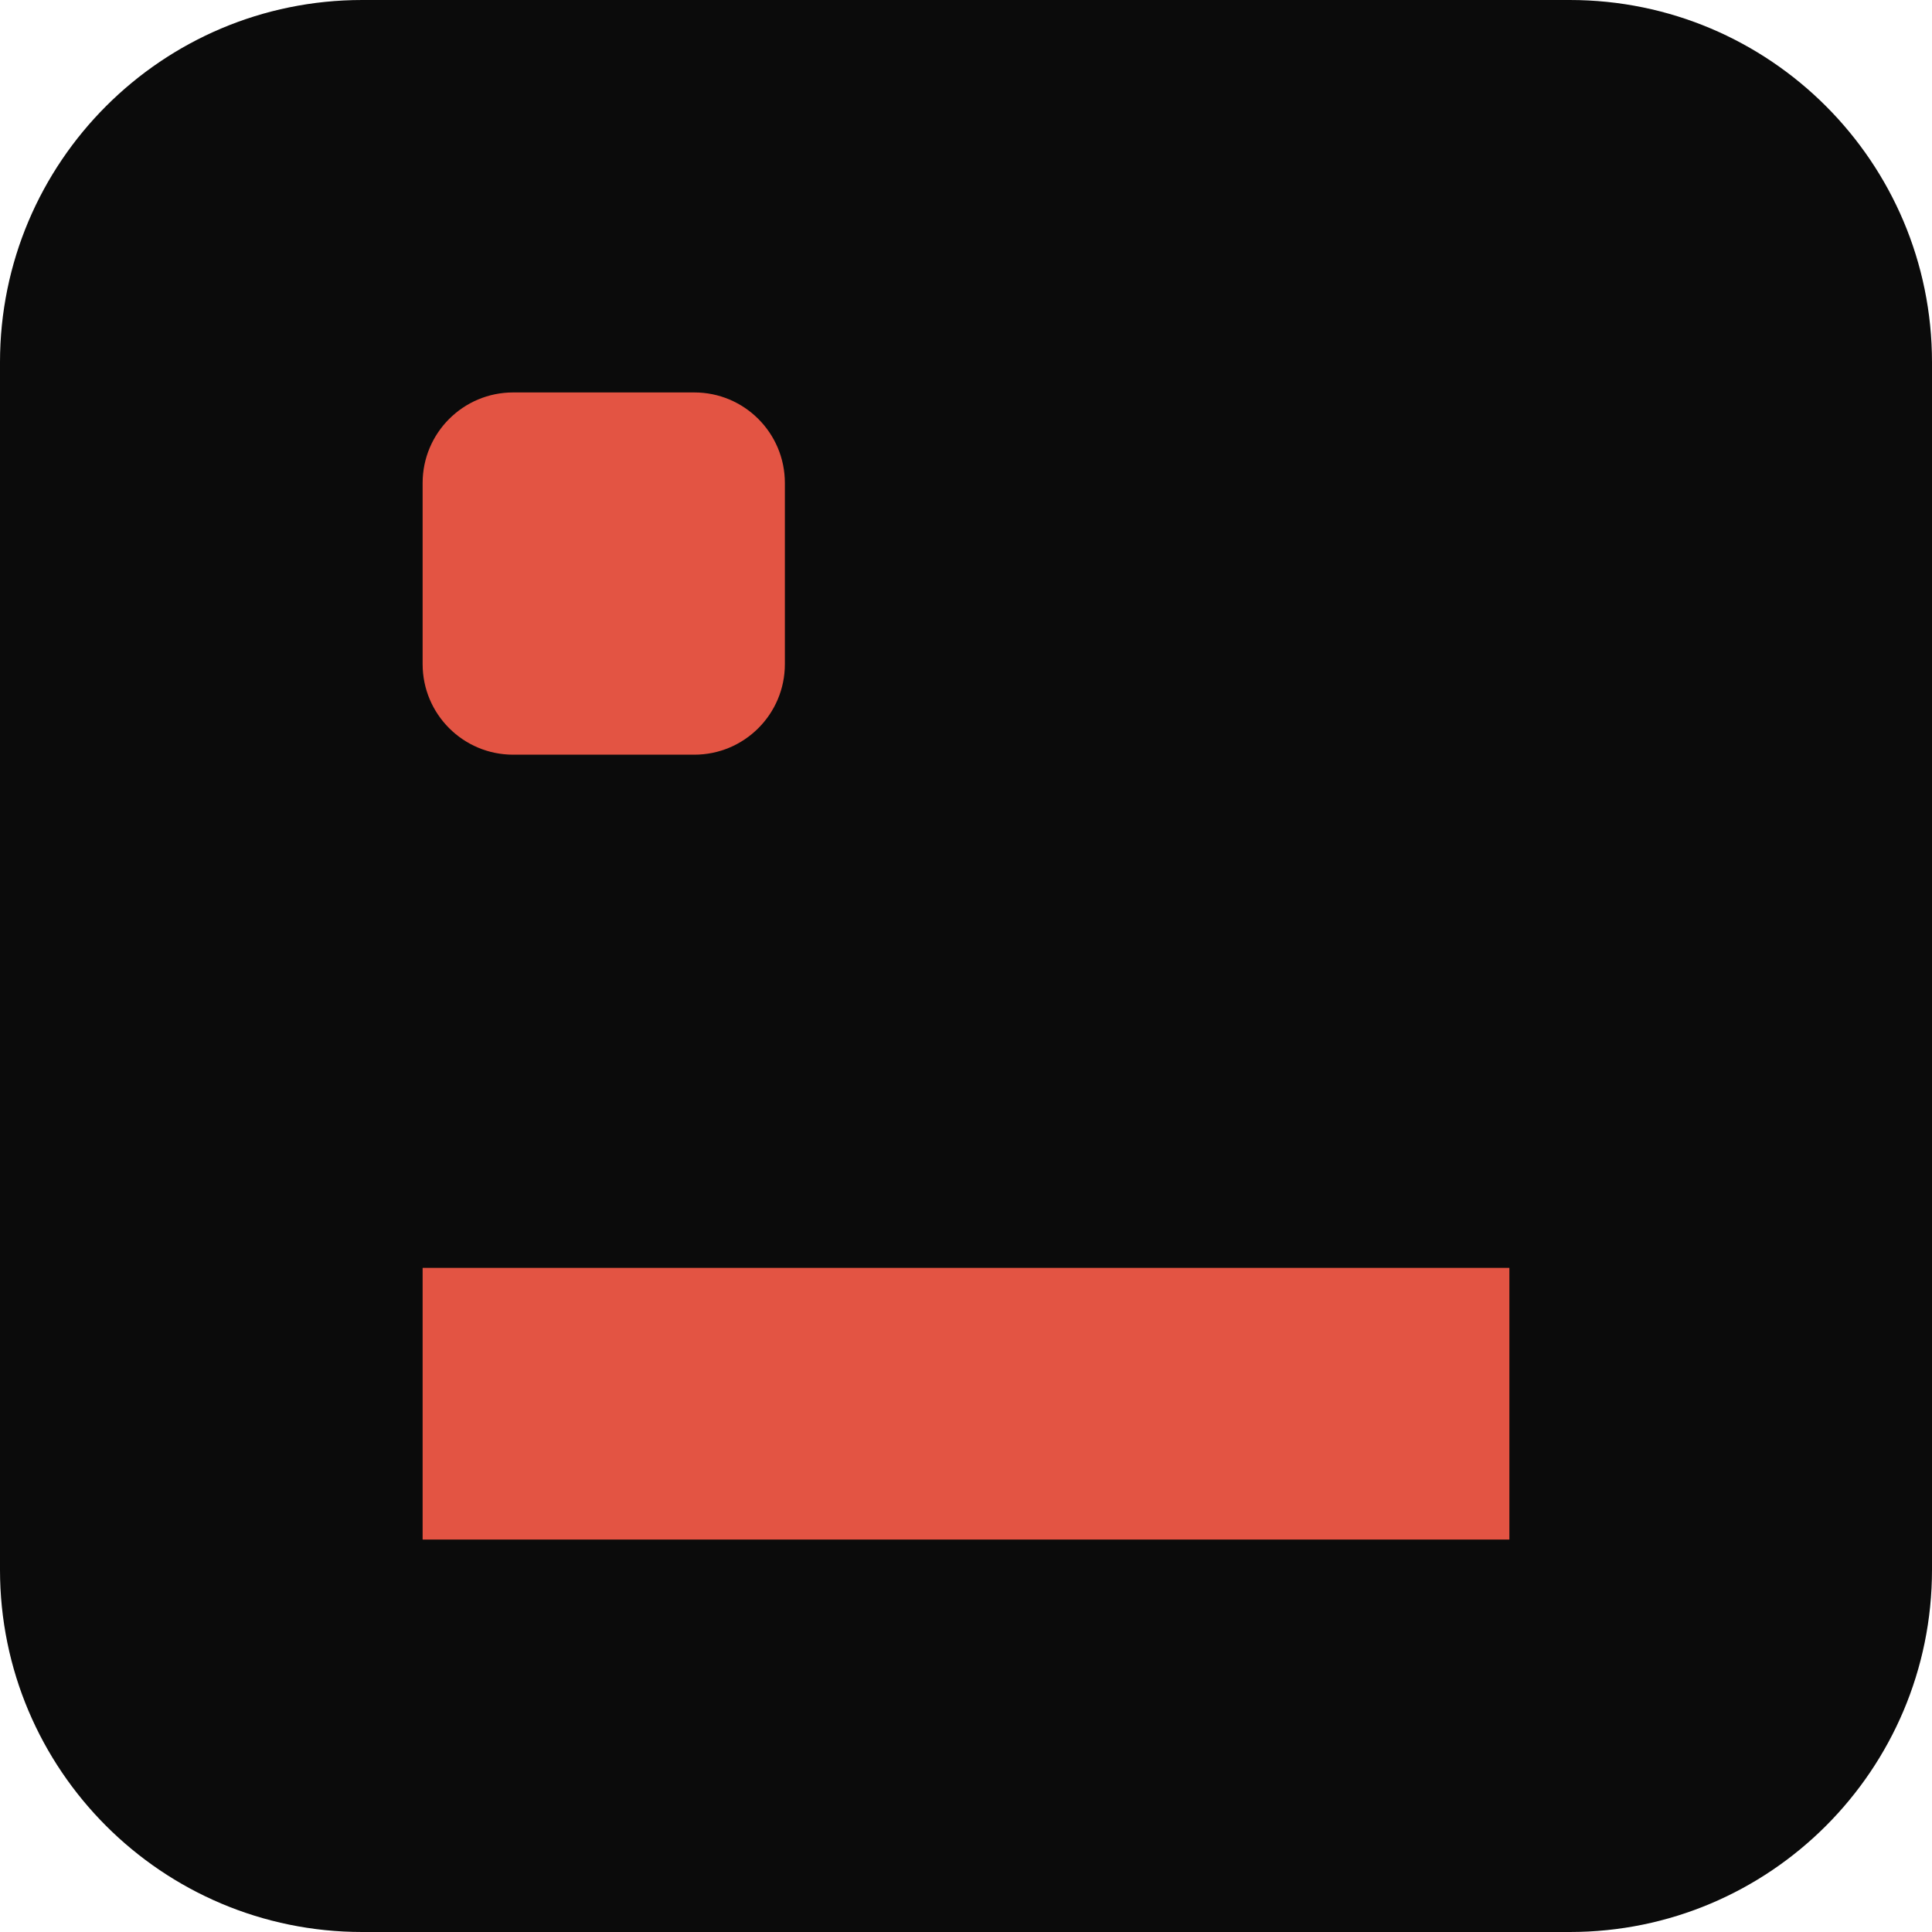
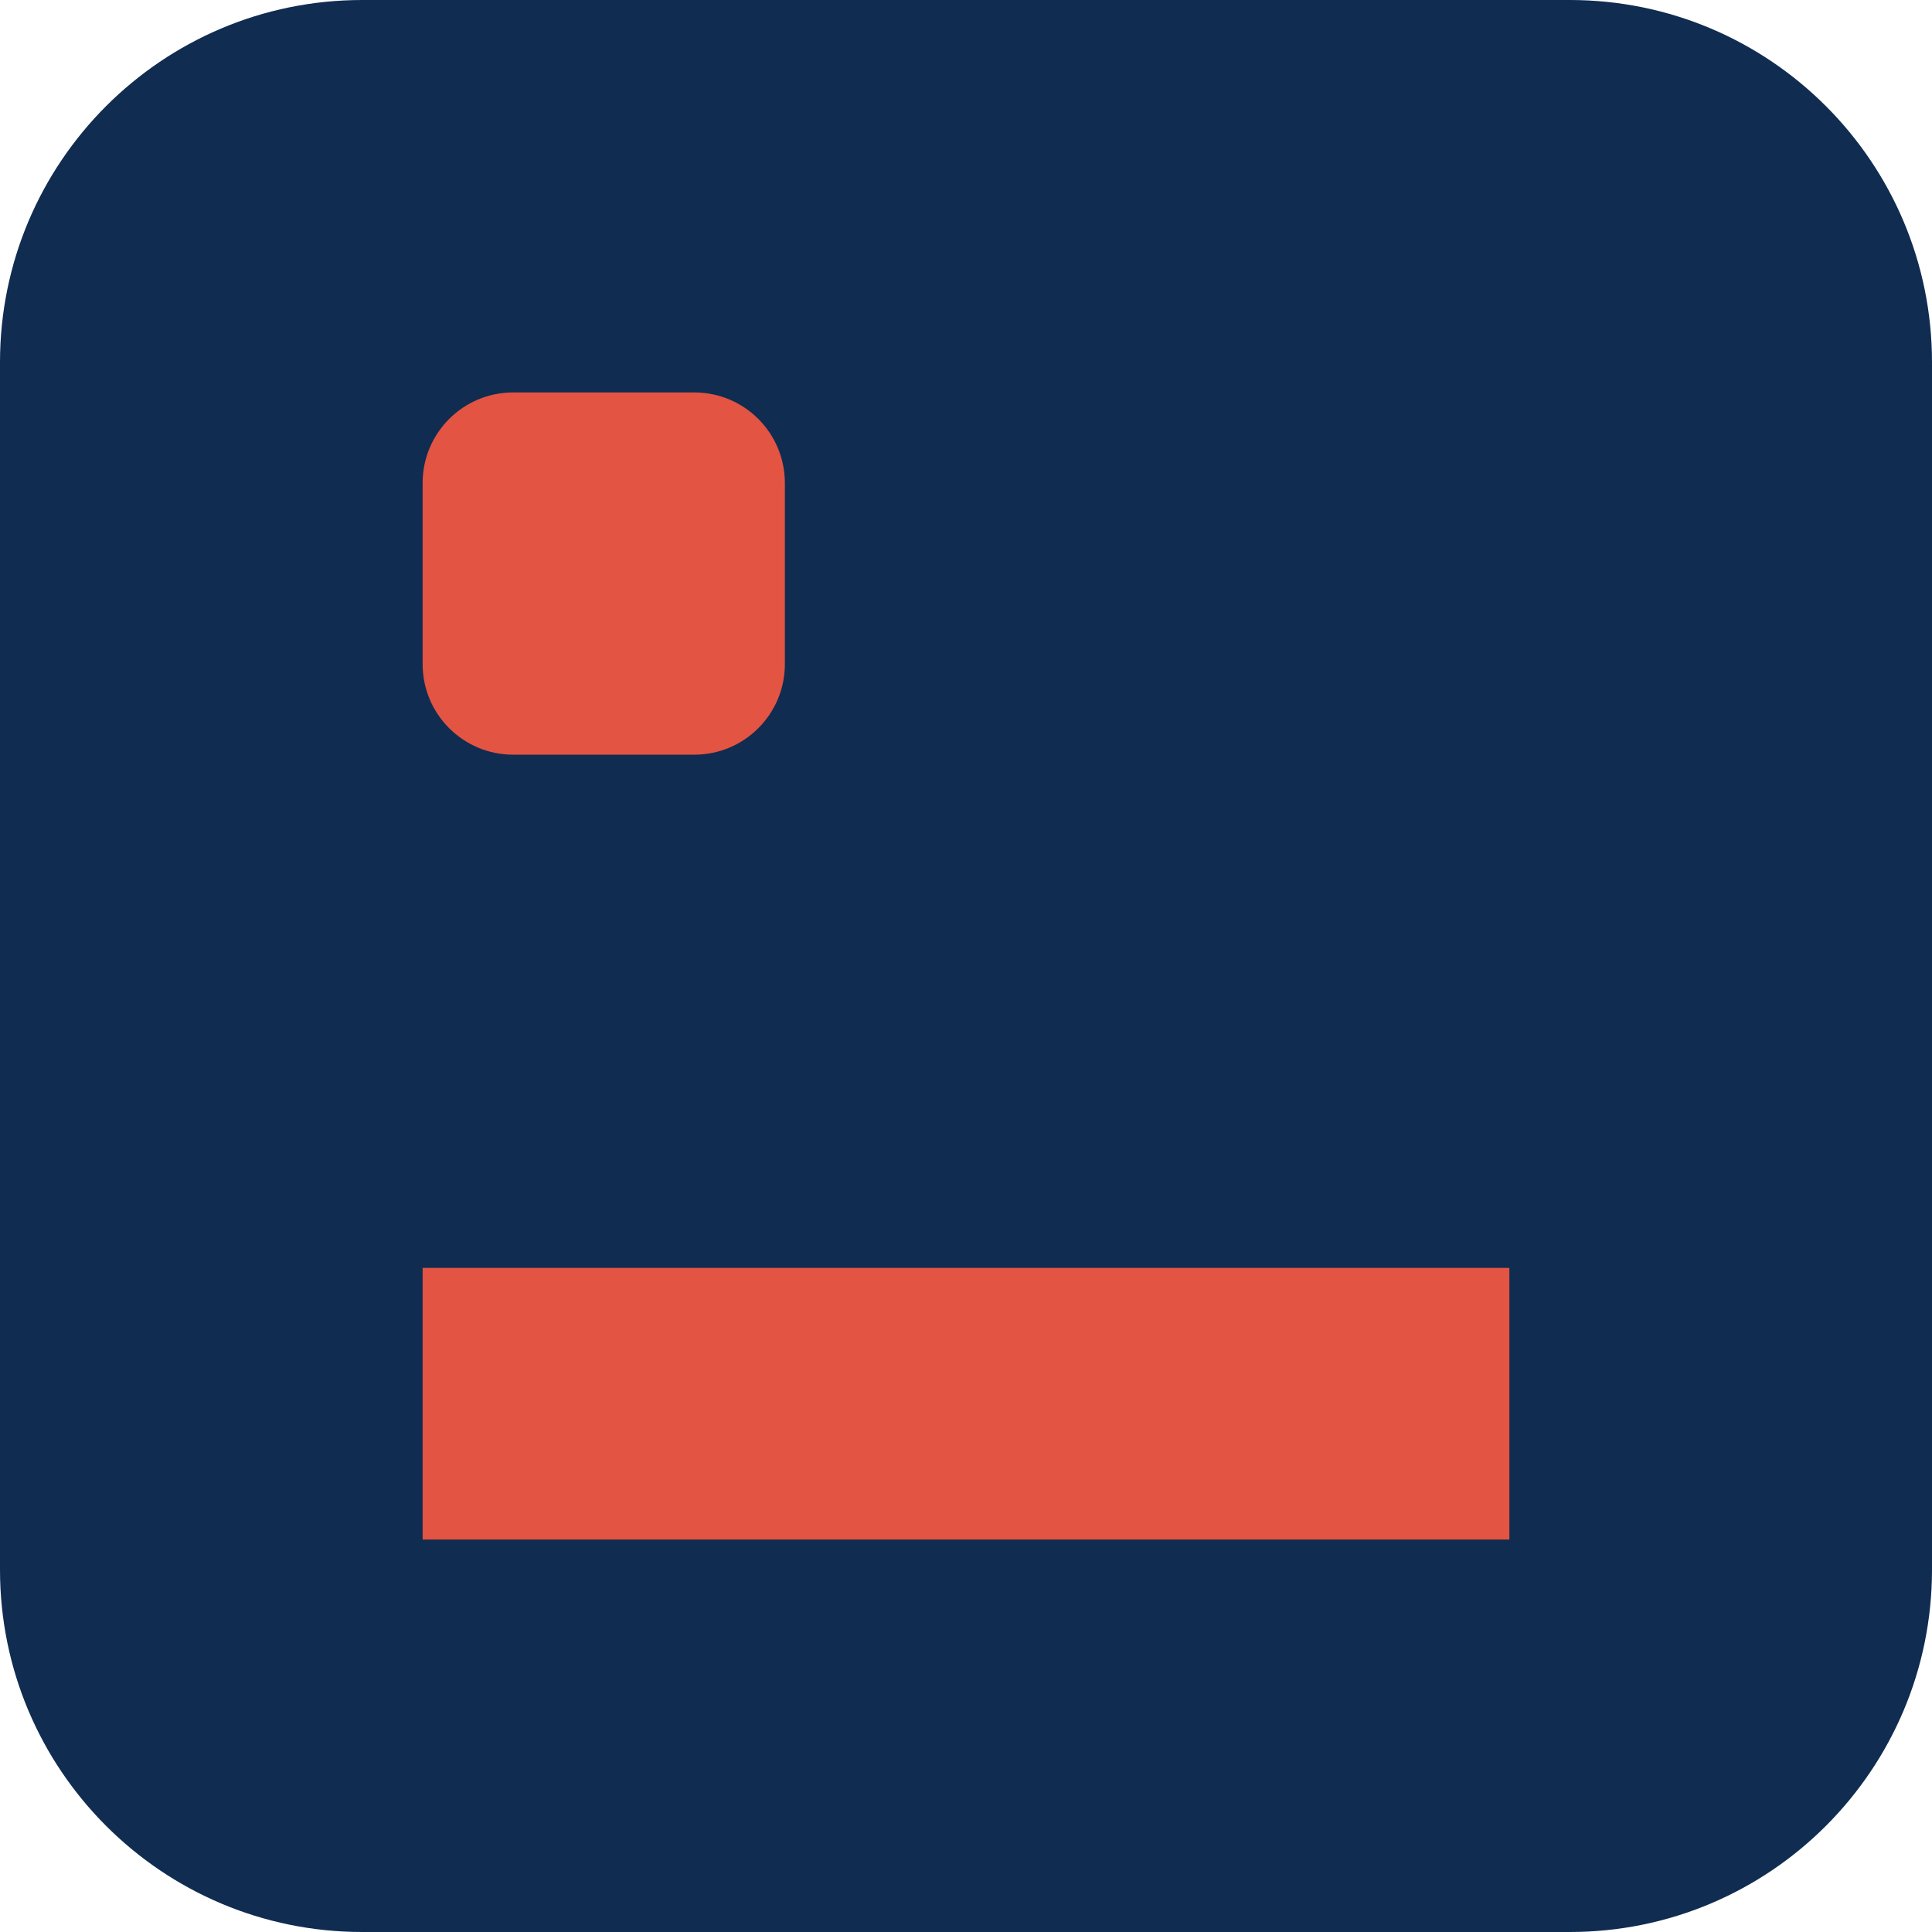
<svg xmlns="http://www.w3.org/2000/svg" viewBox="0 0 64 64">
-   <rect width="64" height="64" rx="12" fill="#0b0b0b" />
+   <rect width="64" height="64" rx="12" fill="#102C51" />
  <rect x="14" y="13" width="12" height="12" rx="3" fill="#E35443" />
  <rect x="14" y="42" width="36" height="9" fill="#E35443" />
</svg>
